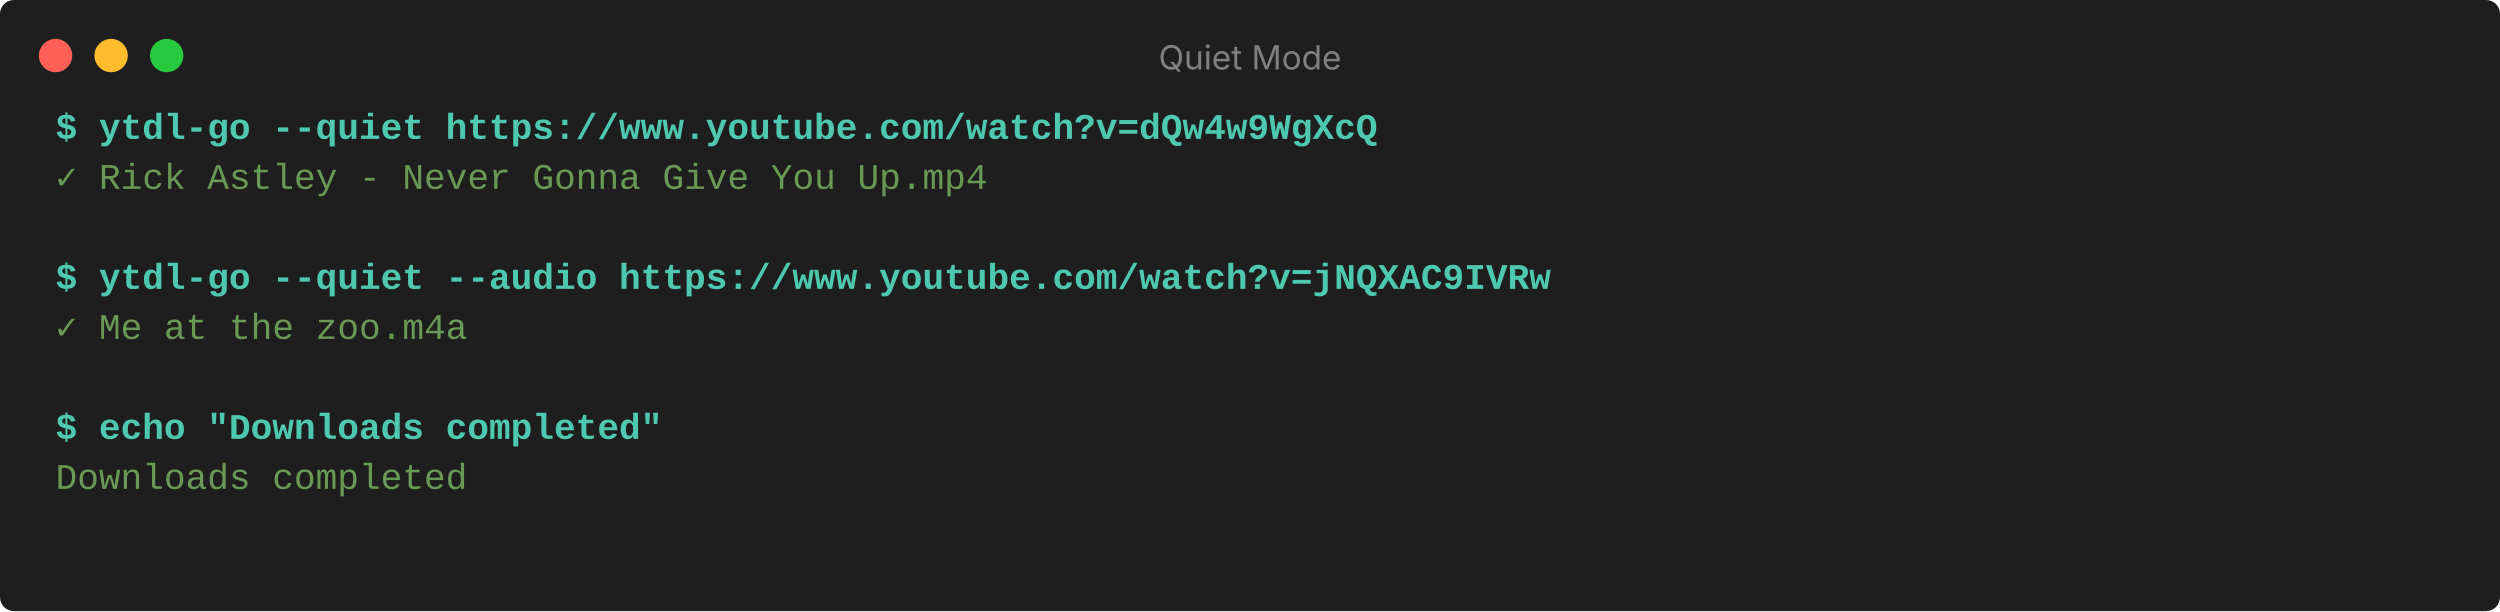
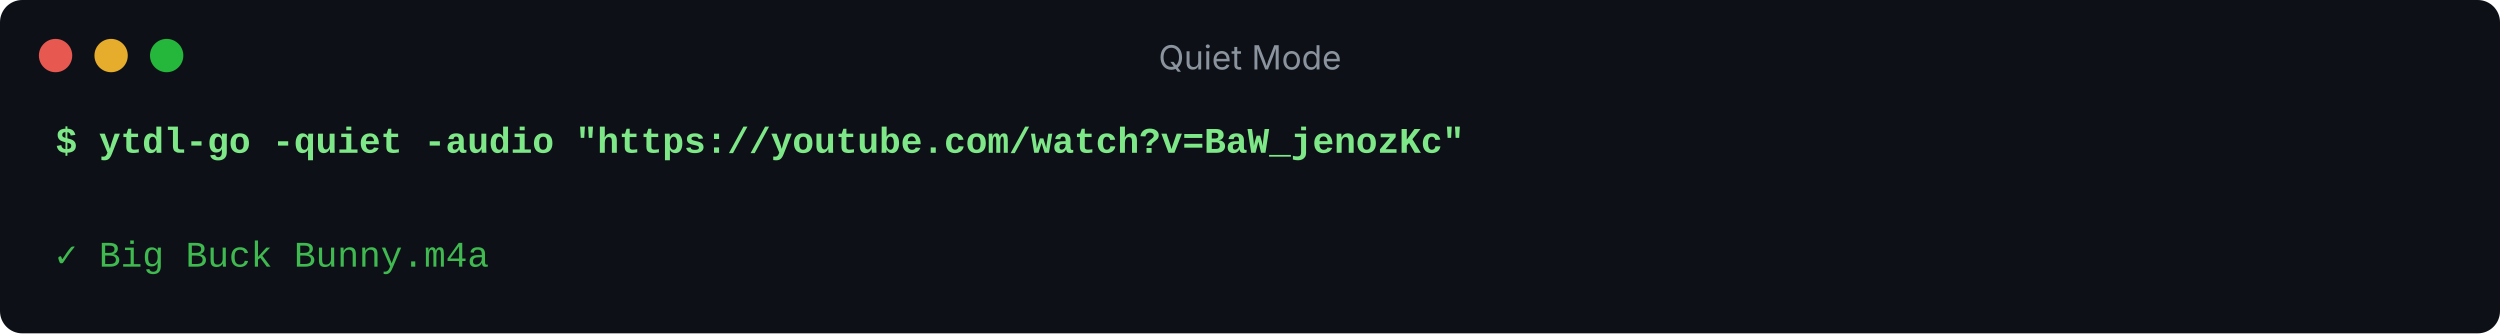
- <svg xmlns="http://www.w3.org/2000/svg" width="900" height="220" viewBox="0 0 900 220">
+ <svg xmlns="http://www.w3.org/2000/svg" width="900" height="120" viewBox="0 0 900 120">
  <defs>
    <style>
-       .terminal-bg { fill: #1e1e1e; }
-       .terminal-text { fill: #d4d4d4; font-family: 'Consolas', 'Monaco', 'Courier New', monospace; font-size: 13px; }
-       .terminal-prompt { fill: #4ec9b0; font-weight: bold; font-family: 'Consolas', 'Monaco', 'Courier New', monospace; font-size: 13px; }
-       .terminal-success { fill: #6a9955; font-family: 'Consolas', 'Monaco', 'Courier New', monospace; font-size: 13px; }
-       .terminal-info { fill: #569cd6; font-family: 'Consolas', 'Monaco', 'Courier New', monospace; font-size: 13px; }
-       .terminal-error { fill: #f48771; font-family: 'Consolas', 'Monaco', 'Courier New', monospace; font-size: 13px; }
-       .terminal-warning { fill: #ce9178; font-family: 'Consolas', 'Monaco', 'Courier New', monospace; font-size: 13px; }
-       .terminal-header { fill: #808080; font-size: 12px; font-family: -apple-system, BlinkMacSystemFont, 'Segoe UI', sans-serif; }
+       .terminal-bg { fill: #0d1117; }
+       .terminal-text { fill: #e6edf3; font-family: 'SF Mono', 'Monaco', 'Menlo', 'Consolas', 'Courier New', monospace; font-size: 13px; }
+       .terminal-prompt { fill: #7ee787; font-weight: bold; font-family: 'SF Mono', 'Monaco', 'Menlo', 'Consolas', 'Courier New', monospace; font-size: 13px; }
+       .terminal-success { fill: #3fb950; font-family: 'SF Mono', 'Monaco', 'Menlo', 'Consolas', 'Courier New', monospace; font-size: 13px; }
+       .terminal-info { fill: #58a6ff; font-family: 'SF Mono', 'Monaco', 'Menlo', 'Consolas', 'Courier New', monospace; font-size: 13px; }
+       .terminal-error { fill: #f85149; font-family: 'SF Mono', 'Monaco', 'Menlo', 'Consolas', 'Courier New', monospace; font-size: 13px; }
+       .terminal-warning { fill: #d29922; font-family: 'SF Mono', 'Monaco', 'Menlo', 'Consolas', 'Courier New', monospace; font-size: 13px; }
+       .terminal-header { fill: #8b949e; font-size: 12px; font-family: -apple-system, BlinkMacSystemFont, 'Segoe UI', sans-serif; }
+       .terminal-dim { fill: #6e7681; font-family: 'SF Mono', 'Monaco', 'Menlo', 'Consolas', 'Courier New', monospace; font-size: 13px; }
+       .progress-bg { fill: #21262d; }
+       .progress-fill { fill: #238636; }
    </style>
  </defs>
-   <rect class="terminal-bg" width="900" height="220" rx="5" />
-   <circle cx="20" cy="20" r="6" fill="#ff5f56" />
-   <circle cx="40" cy="20" r="6" fill="#ffbd2e" />
-   <circle cx="60" cy="20" r="6" fill="#27c93f" />
+   <rect class="terminal-bg" width="900" height="120" rx="8" />
+   <circle cx="20" cy="20" r="6" fill="#ff5f57" opacity="0.9" />
+   <circle cx="40" cy="20" r="6" fill="#febc2e" opacity="0.9" />
+   <circle cx="60" cy="20" r="6" fill="#28c840" opacity="0.9" />
  <text class="terminal-header" x="450" y="25" text-anchor="middle">Quiet Mode</text>
-   <text class="terminal-prompt" x="20" y="50">$ ytdl-go --quiet https://www.youtube.com/watch?v=dQw4w9WgXcQ</text>
-   <text class="terminal-success" x="20" y="68">✓ Rick Astley - Never Gonna Give You Up.mp4</text>
-   <text class="terminal-text" x="20" y="86" />
-   <text class="terminal-prompt" x="20" y="104">$ ytdl-go --quiet --audio https://www.youtube.com/watch?v=jNQXAC9IVRw</text>
-   <text class="terminal-success" x="20" y="122">✓ Me at the zoo.m4a</text>
-   <text class="terminal-text" x="20" y="140" />
-   <text class="terminal-prompt" x="20" y="158">$ echo "Downloads completed"</text>
-   <text class="terminal-success" x="20" y="176">Downloads completed</text>
+   <text class="terminal-prompt" x="20" y="55">$ ytdl-go -quiet -audio "https://youtube.com/watch?v=BaW_jenozKc"</text>
+   <text class="terminal-text" x="20" y="78" />
+   <text class="terminal-success" x="20" y="96">✓ Big Buck Bunny.m4a</text>
</svg>
